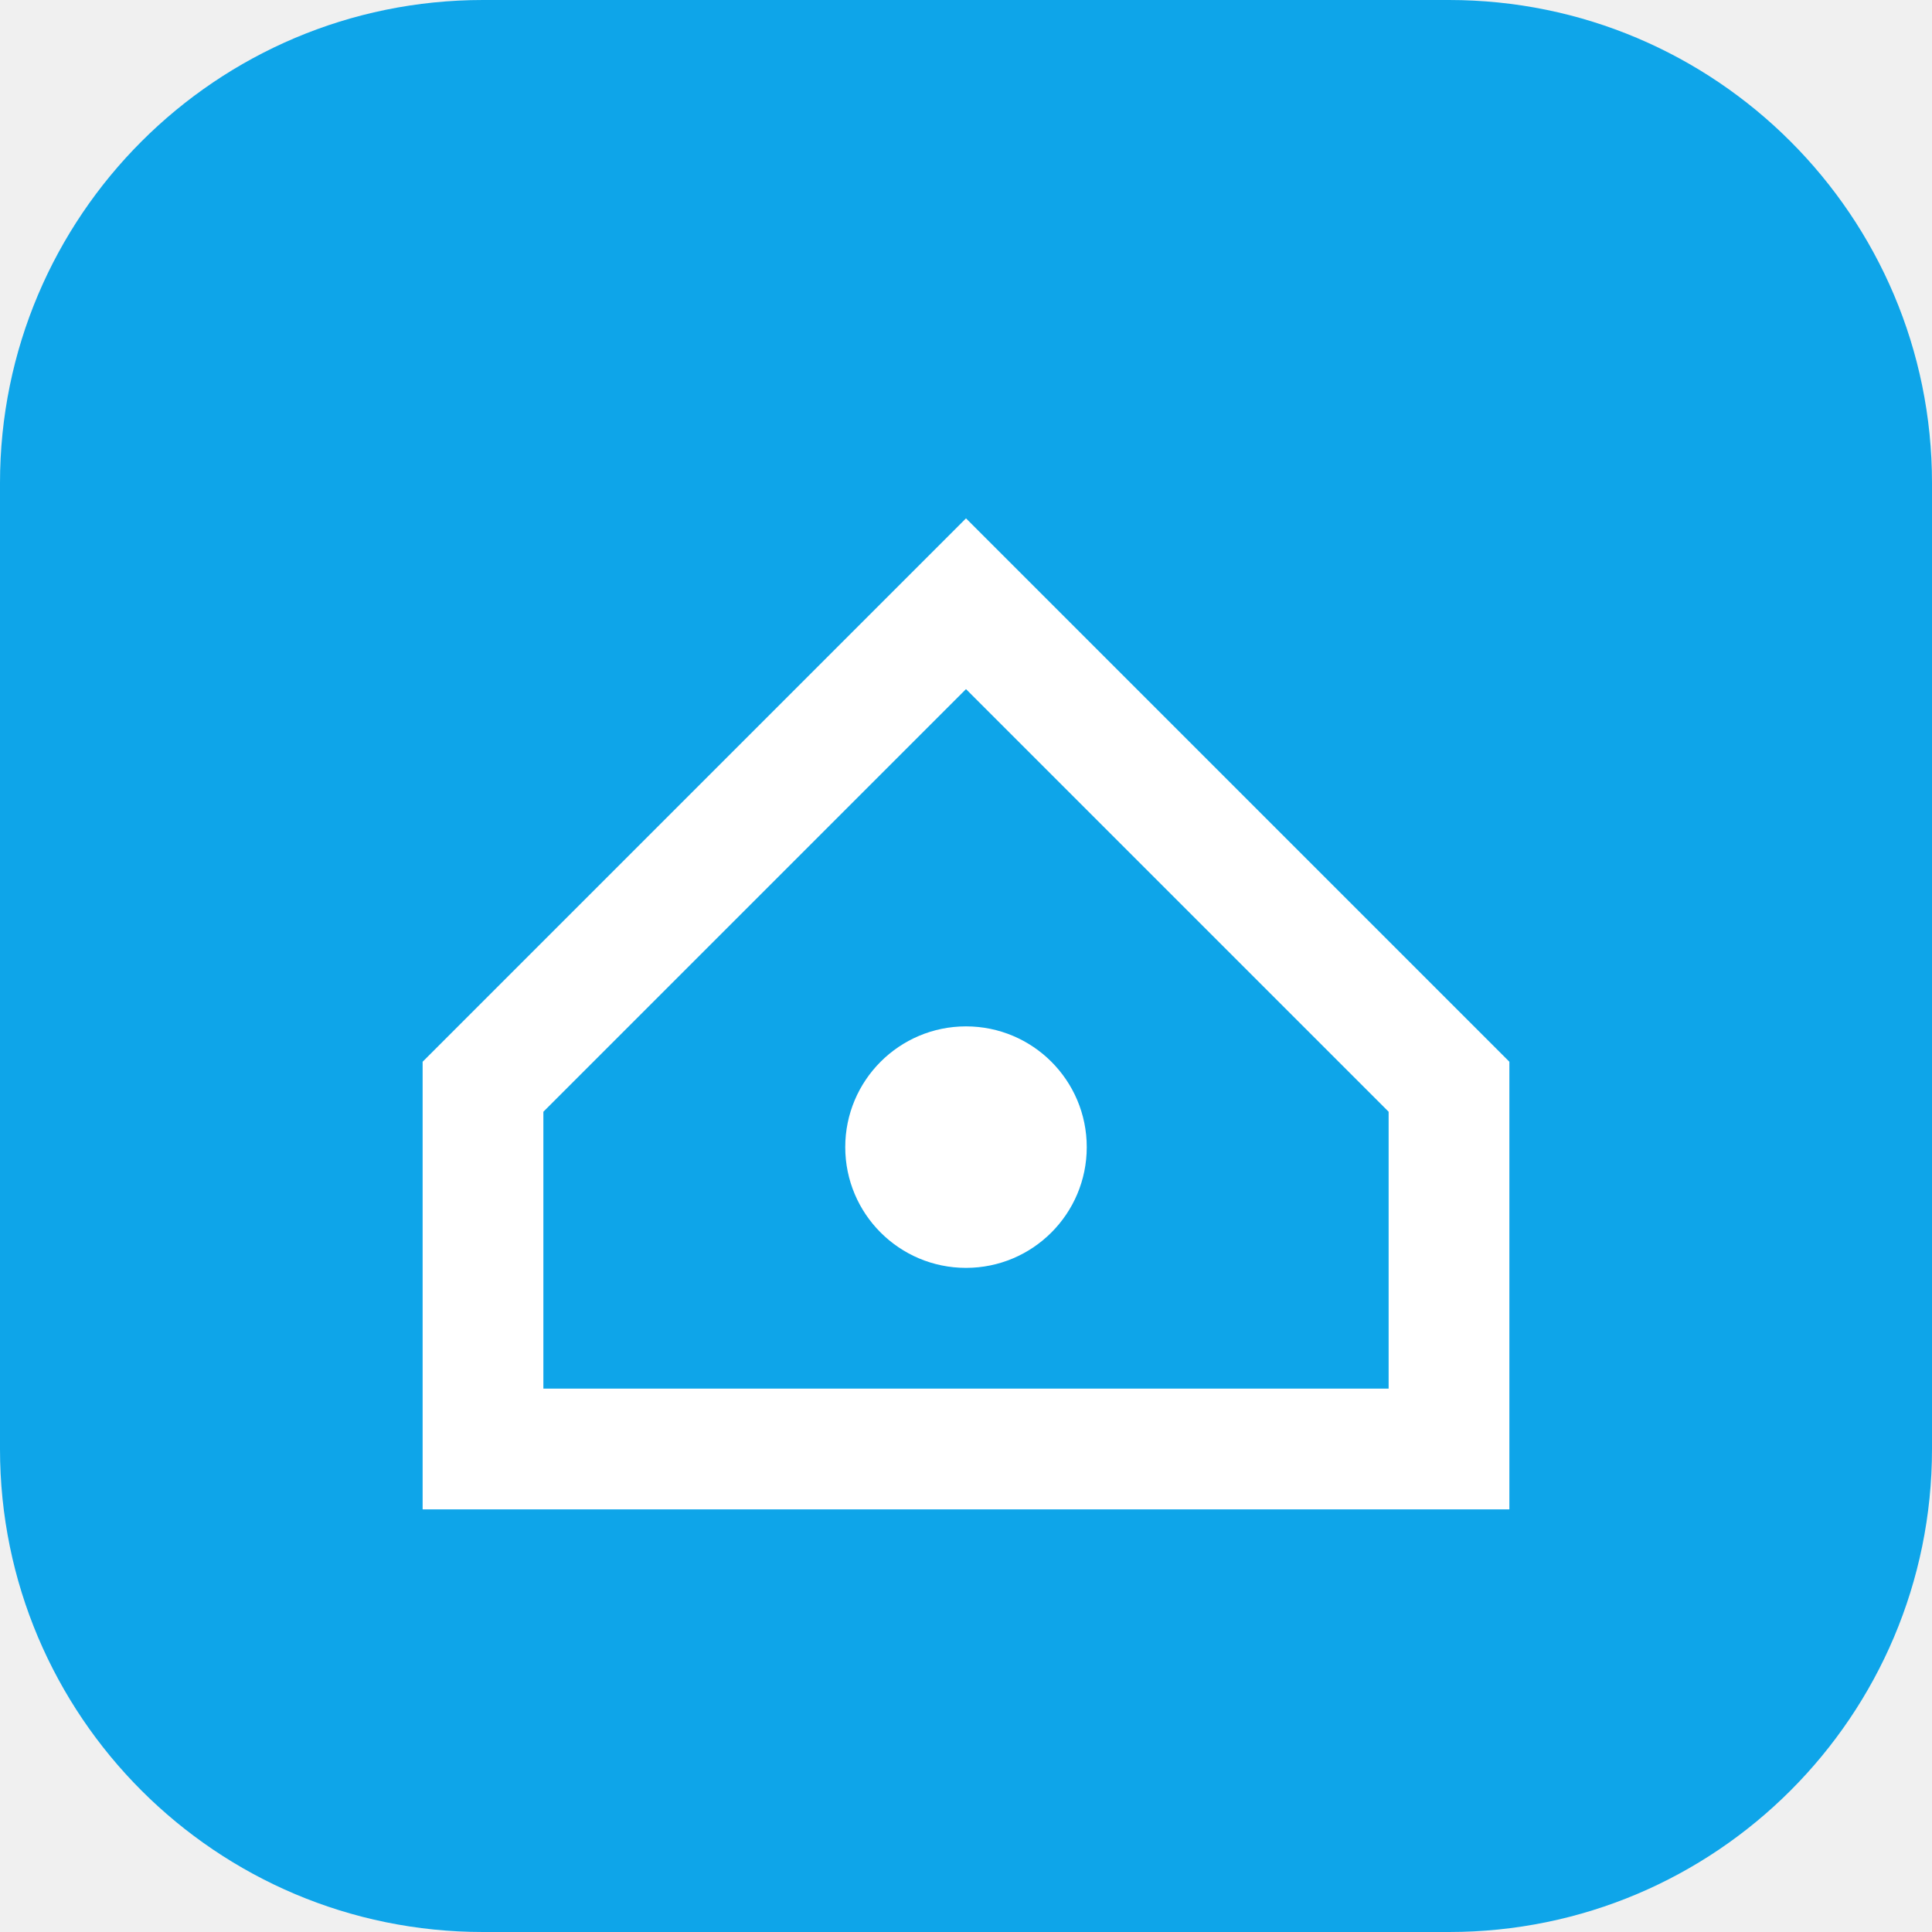
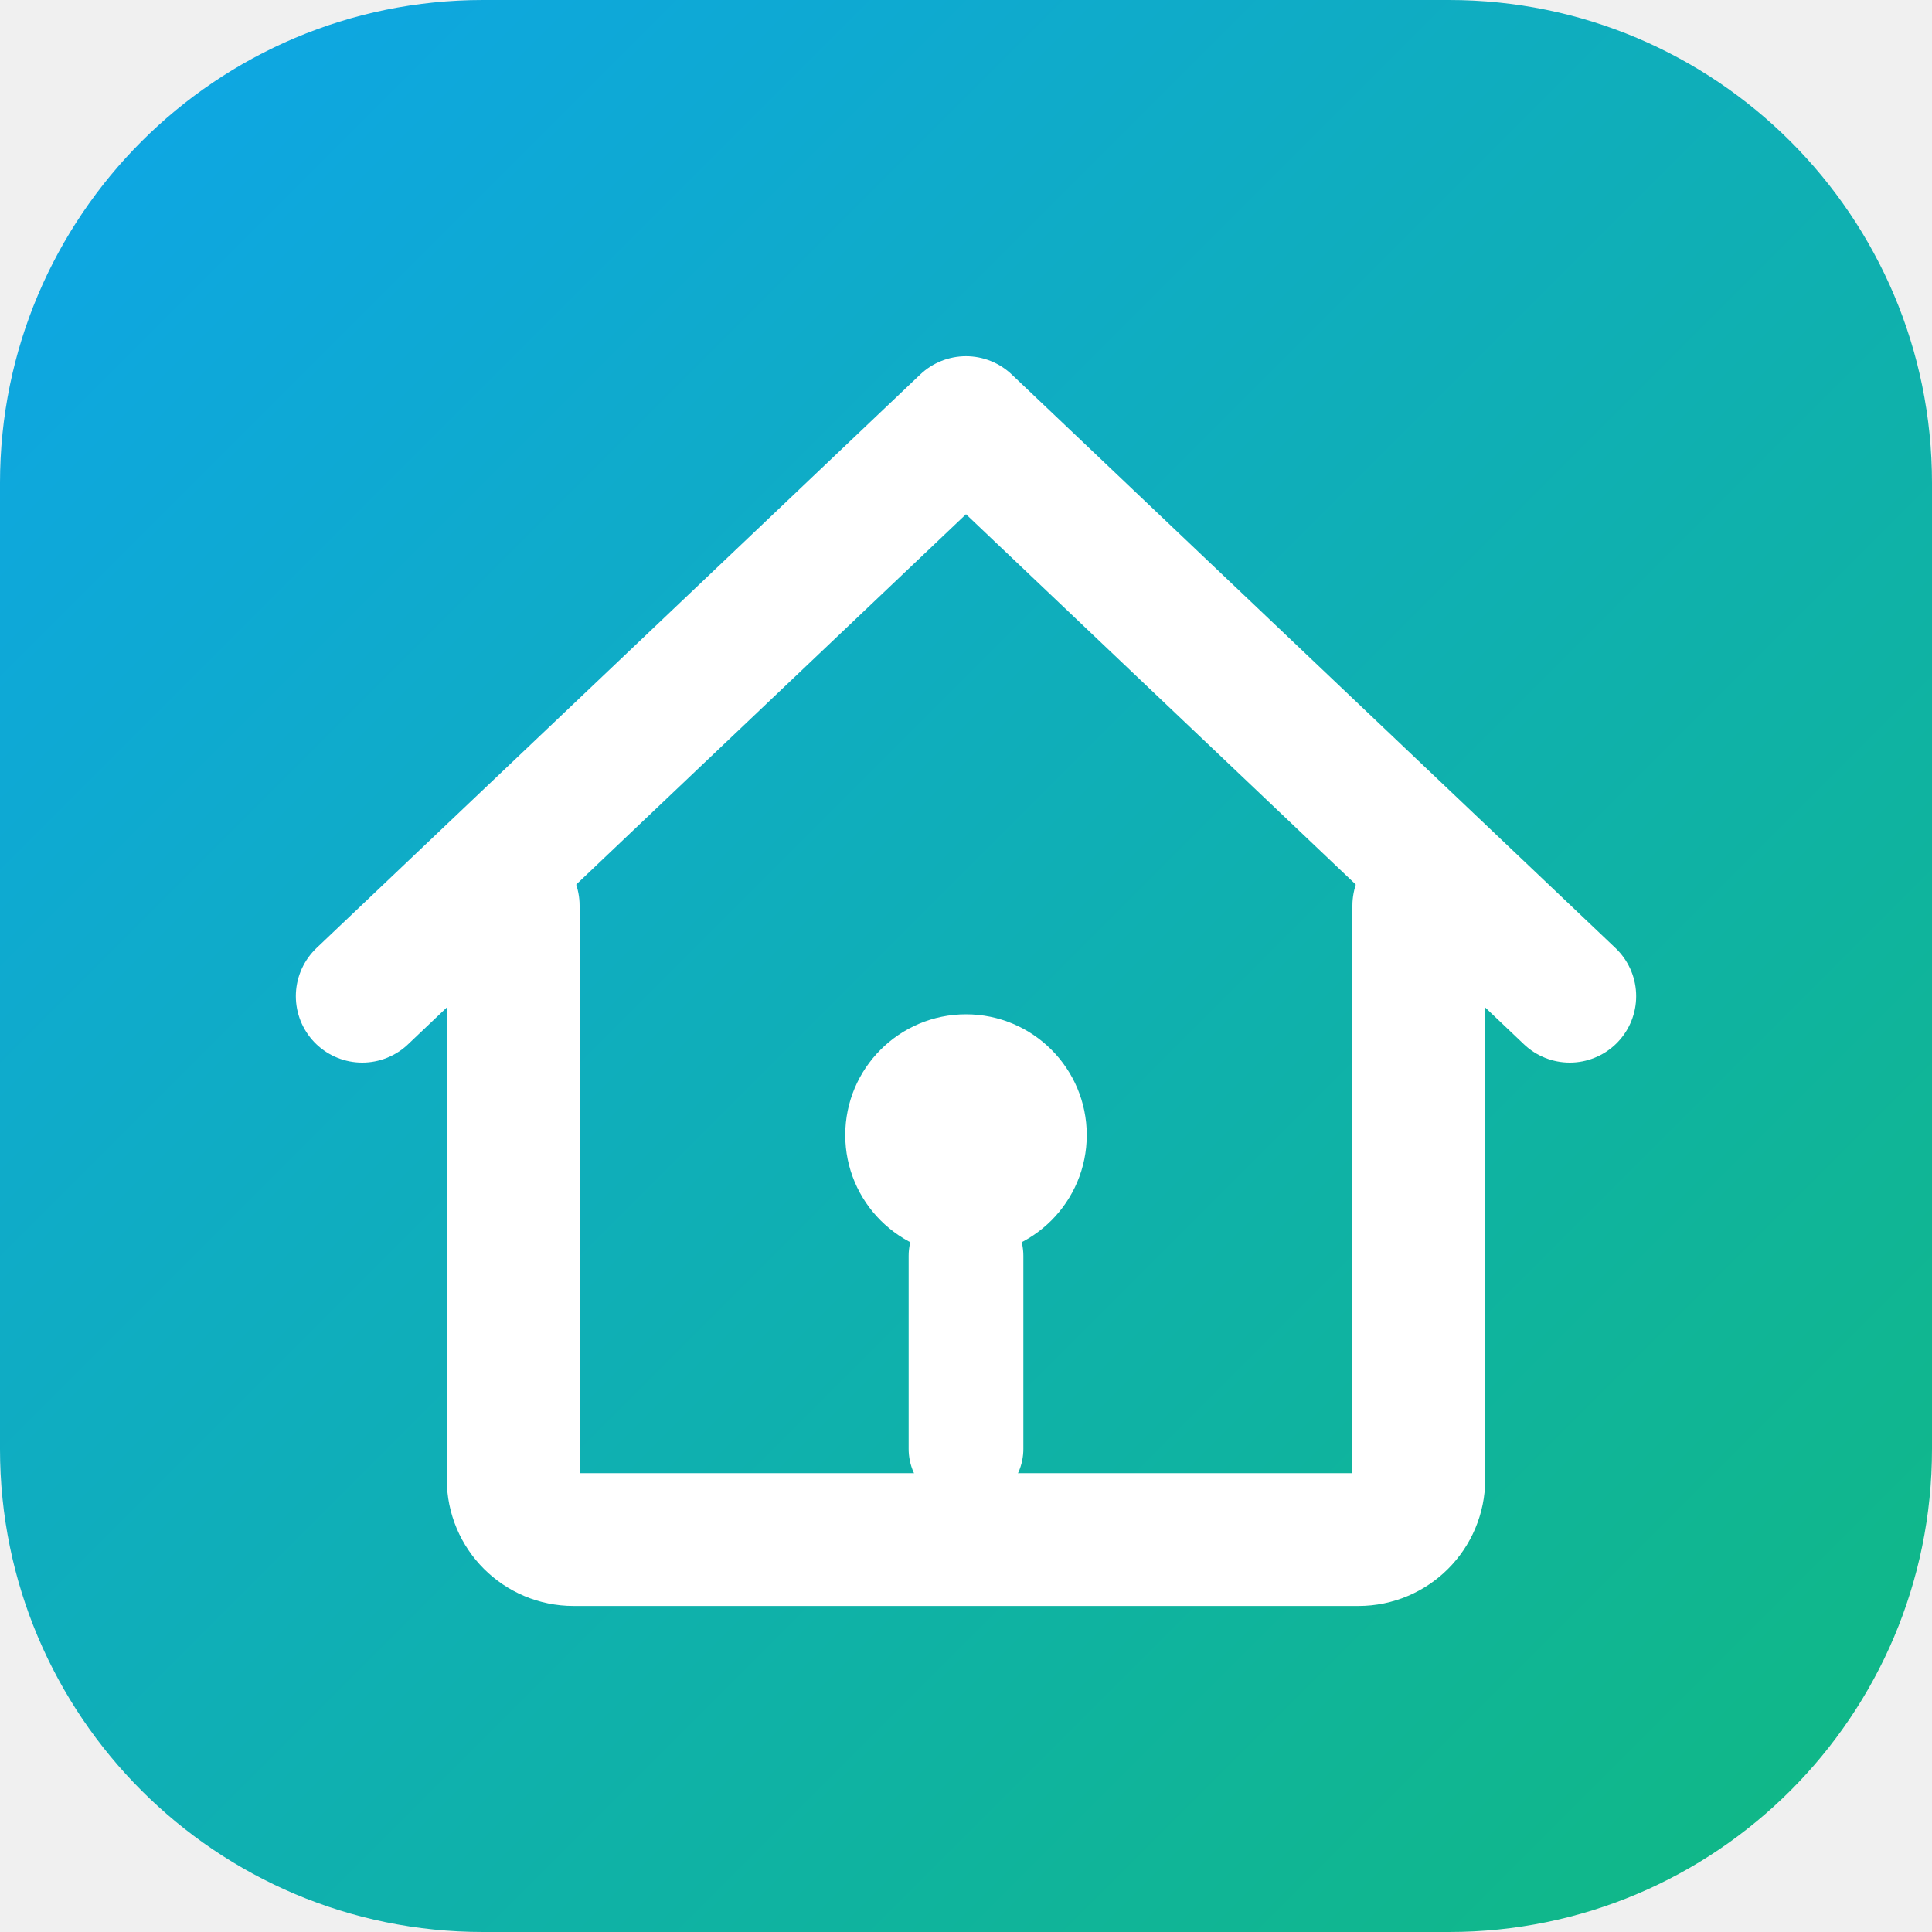
<svg xmlns="http://www.w3.org/2000/svg" viewBox="0 0 32 32" fill="none">
-   <rect width="32" height="32" rx="8" fill="#0ea5e9" />
-   <path d="M8 18 L16 10 L24 18 V24 H8 V18Z" stroke="white" stroke-width="2" fill="none" />
-   <circle cx="16" cy="19" r="2" fill="white" />
+   <defs>
+     <linearGradient id="g" x1="0" y1="0" x2="32" y2="32" gradientUnits="userSpaceOnUse">
+       <stop stop-color="#0ea5e9" />
+       <stop offset="1" stop-color="#10b981" />
+     </linearGradient>
+   </defs>
+   <rect width="32" height="32" rx="8" fill="url(#g)" />
+   <path d="M6 16.5 16 7l10 9.5" stroke="#fff" stroke-width="2.2" stroke-linecap="round" stroke-linejoin="round" />
+   <path d="M8.5 15v9.5a1 1 0 0 0 1 1h13a1 1 0 0 0 1-1V15" stroke="#fff" stroke-width="2.2" stroke-linecap="round" stroke-linejoin="round" />
+   <circle cx="16" cy="18.8" r="2" fill="#fff" />
+   <path d="M16 20.8V24" stroke="#fff" stroke-width="1.9" stroke-linecap="round" />
</svg>
